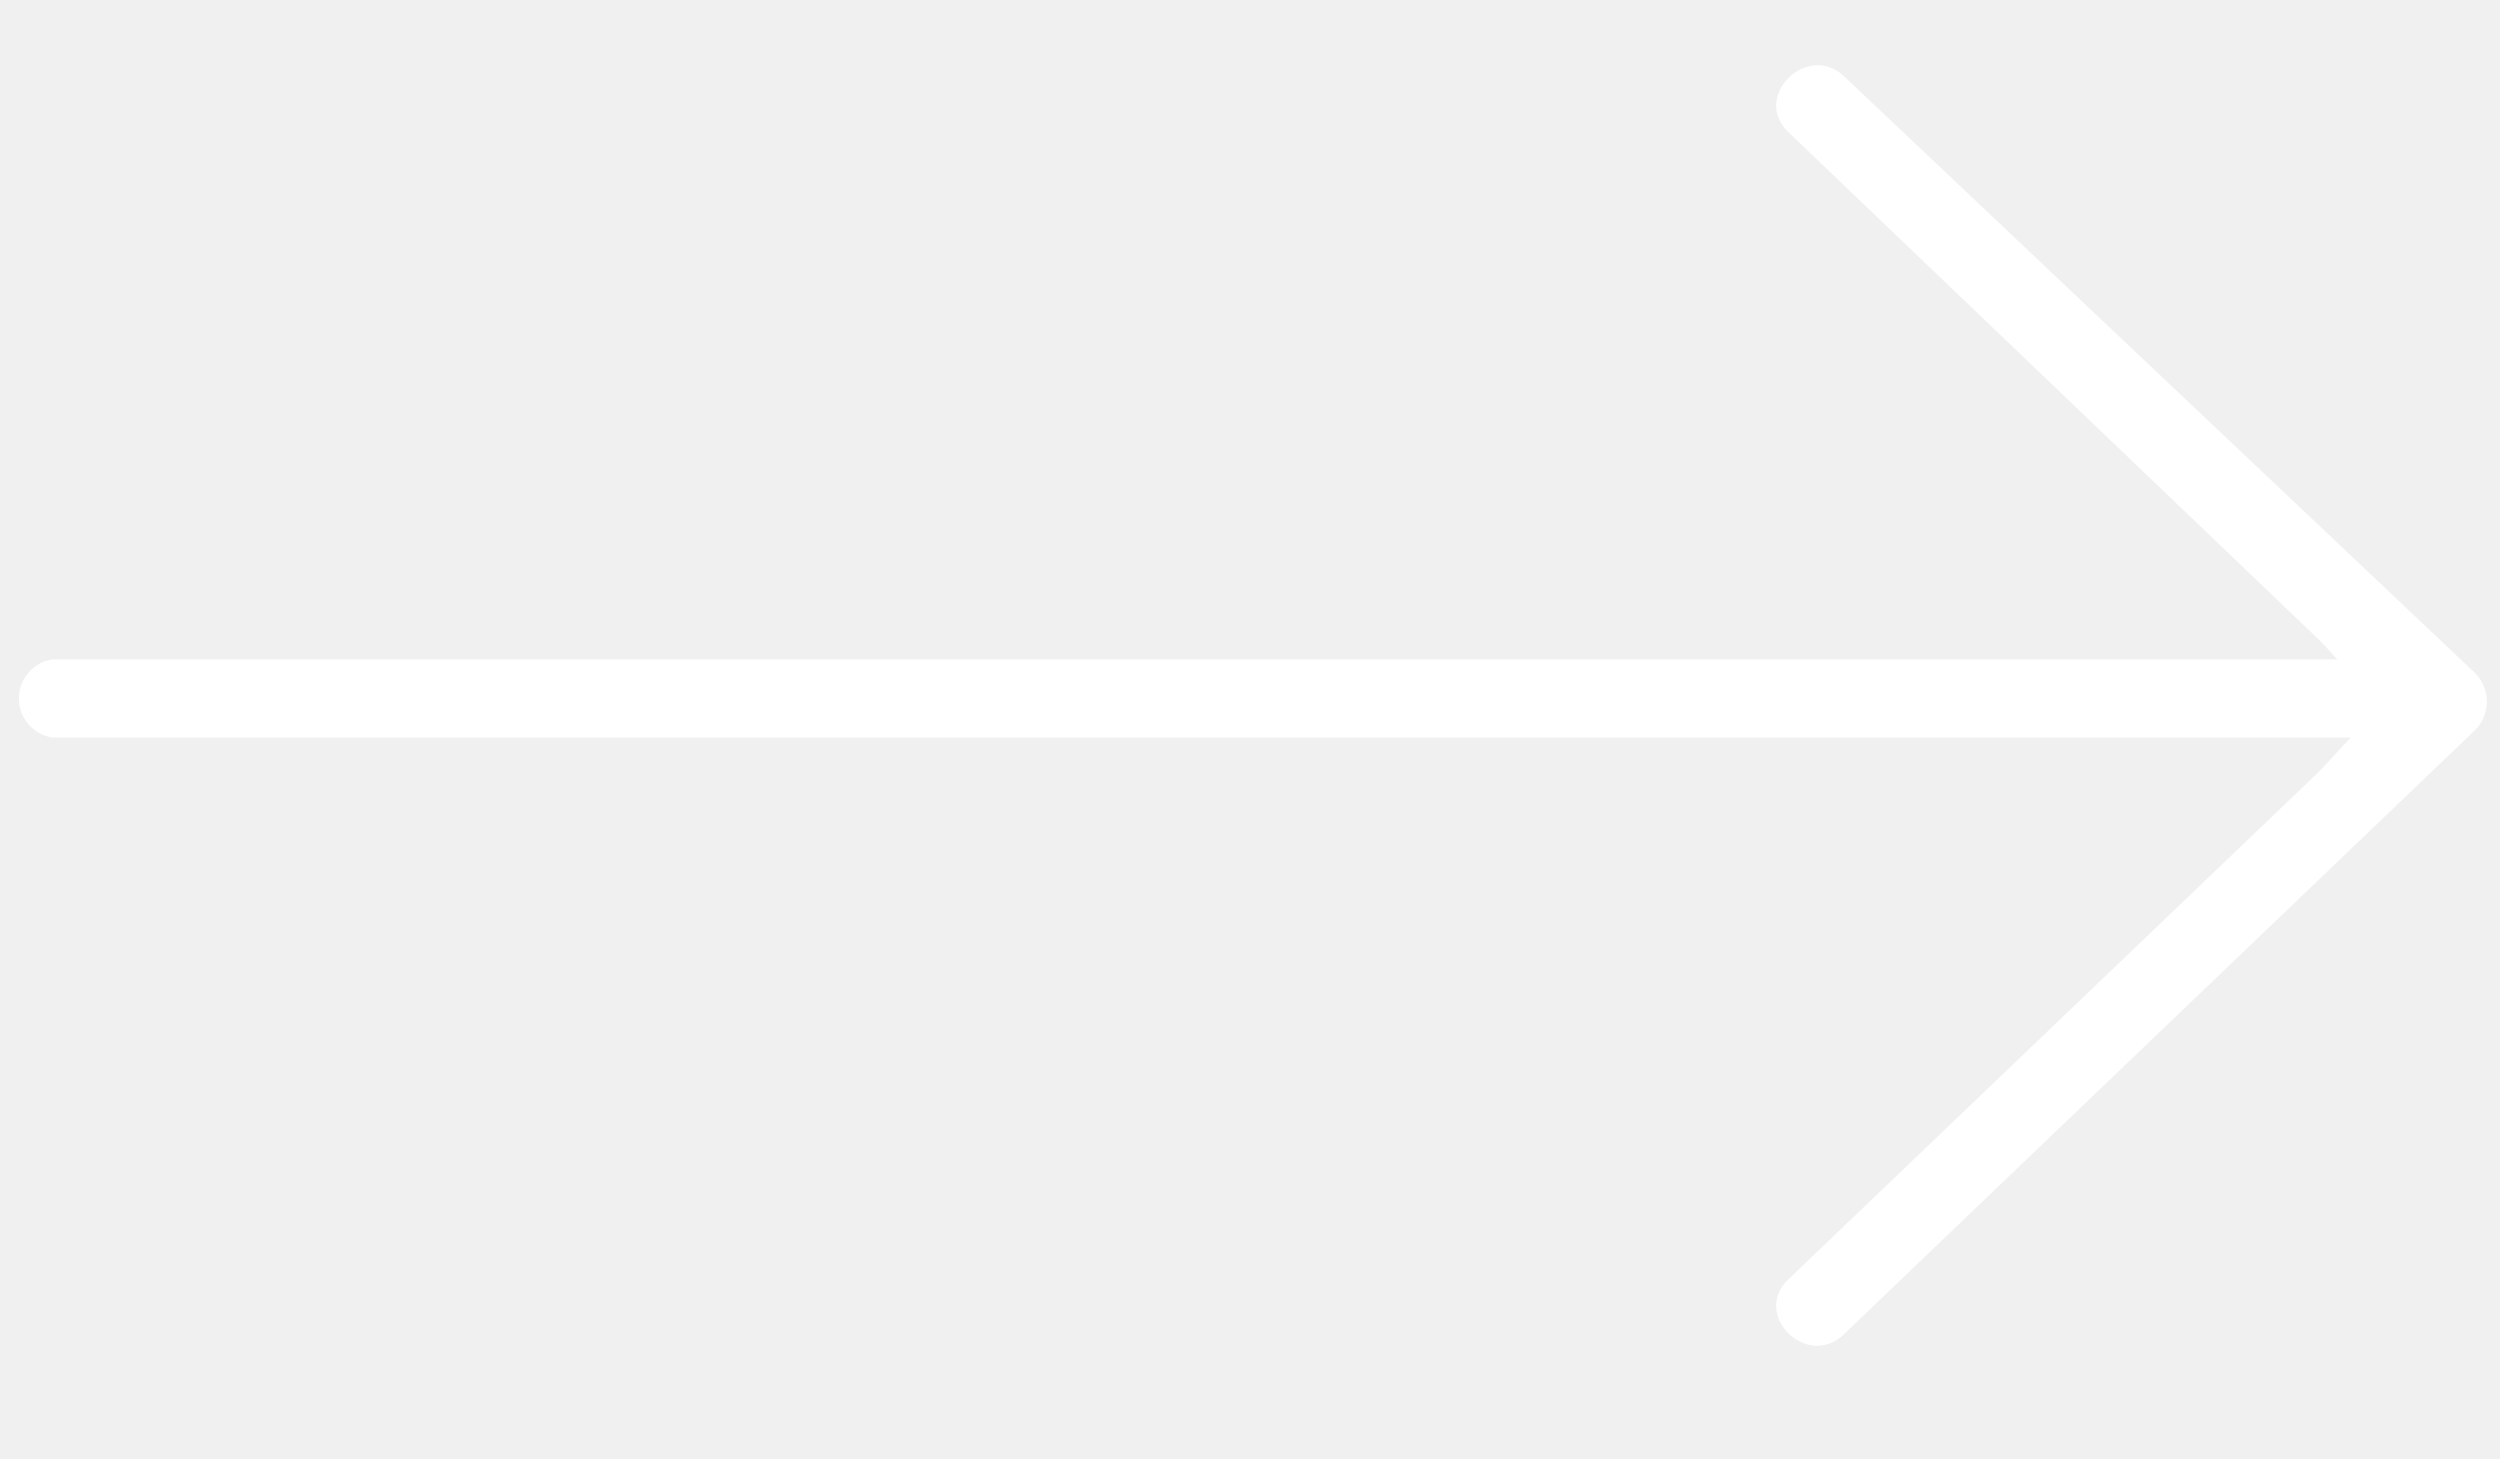
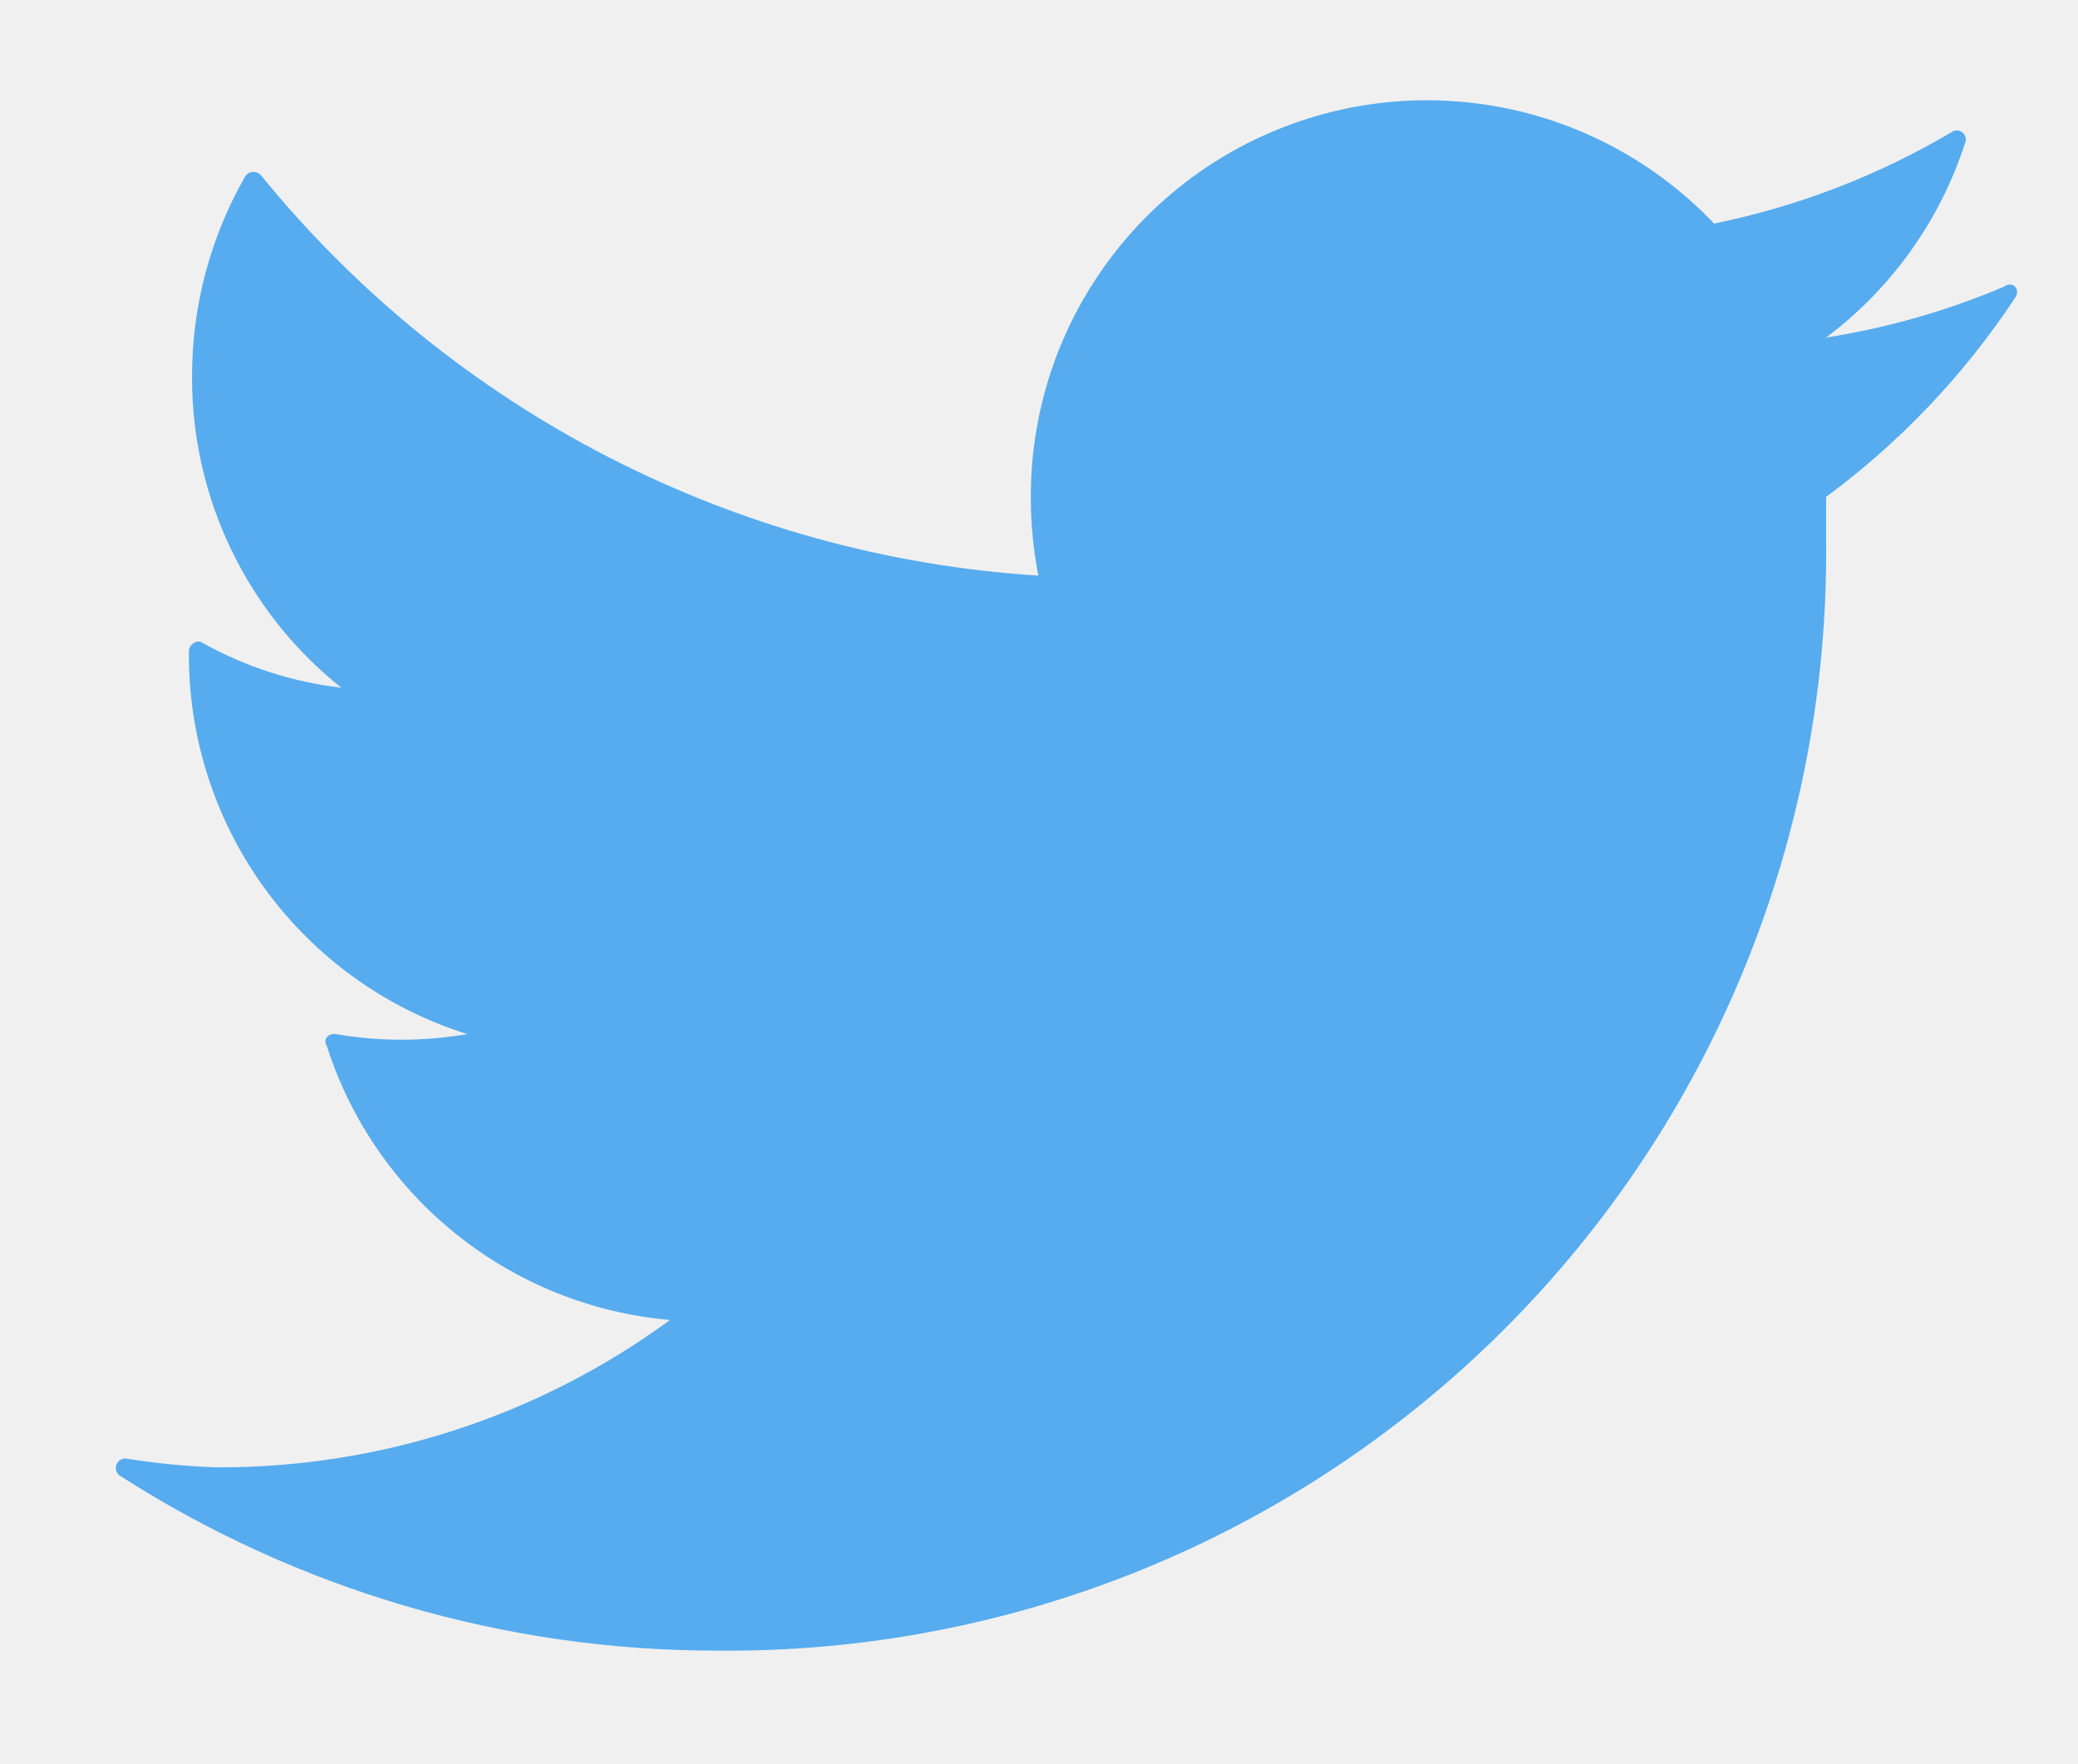
- <svg xmlns="http://www.w3.org/2000/svg" id="Layer_1" data-name="Layer 1" viewBox="0 0 24 14">
+ <svg xmlns="http://www.w3.org/2000/svg" id="Layer_1" data-name="Layer 1" viewBox="0 0 33 28">
  <defs>
-     <style>.cls-1{fill:#fff;}</style>
+     <style>.cls-1{fill:none;clip-rule:evenodd;}.cls-2{clip-path:url(#clip-path);}.cls-3{fill:#3e82f1;}.cls-4{clip-path:url(#clip-path-2);}.cls-5{fill:#32a753;}.cls-6{fill:#56acee;}</style>
+     <clipPath id="clip-path">
+       <path class="cls-1" d="M28.94-15.7a14.3,14.3,0,0,0-.24-2.66H16.33v5H23.4a6,6,0,0,1-2.62,3.92v3.26H25a12.59,12.59,0,0,0,3.92-9.55Zm0,0" />
+     </clipPath>
+     <clipPath id="clip-path-2">
+       <path class="cls-1" d="M16.33-3A12.58,12.58,0,0,0,25-6.15L20.78-9.41a8,8,0,0,1-4.45,1.24A7.83,7.83,0,0,1,9-13.53H4.6v3.37A13.13,13.13,0,0,0,16.33-3Zm0,0" />
+     </clipPath>
  </defs>
-   <g id="_Group_" data-name="&lt;Group&gt;">
-     <path class="cls-1" d="M.5,7.08H23.08a.38.38,0,0,0,0-.75H.5a.38.38,0,0,0,0,.75Z" />
+   <g class="cls-2">
+     <rect id="_Path_" data-name="&lt;Path&gt;" class="cls-3" x="9.04" y="-25.59" width="27.2" height="26.66" />
  </g>
-   <path class="cls-1" d="M17.17,1.27l3,2.87,2.09,2c.26.25.89,1.1.92.63s-.71.43-.92.64l-2.09,2-3,2.87c-.36.34.18.87.53.53L23.77,7a.39.39,0,0,0,0-.53L17.7.73c-.35-.33-.89.2-.53.54Z" />
+   <g class="cls-4">
+     <rect id="_Path_2" data-name="&lt;Path&gt;" class="cls-5" x="-2.7" y="-20.75" width="35.02" height="24.97" />
+   </g>
+   <path id="_Path_3" data-name="&lt;Path&gt;" class="cls-6" d="M32,4.55a.13.13,0,0,0-.17,0A12,12,0,0,1,29,5.36a6.28,6.28,0,0,0,2.21-3.1.14.14,0,0,0-.05-.16.14.14,0,0,0-.17,0,12.18,12.18,0,0,1-3.77,1.45A6.29,6.29,0,0,0,16.37,7.9a6.43,6.43,0,0,0,.12,1.24A17.32,17.32,0,0,1,4.15,2.79a.16.16,0,0,0-.25,0A6.37,6.37,0,0,0,3.05,6a6.29,6.29,0,0,0,2.37,4.92,5.92,5.92,0,0,1-2.2-.71.12.12,0,0,0-.14,0,.16.16,0,0,0-.08.13v.08a6.31,6.31,0,0,0,4.42,6,6.12,6.12,0,0,1-2.09,0,.15.15,0,0,0-.14.05.12.12,0,0,0,0,.14,6.3,6.3,0,0,0,5.45,4.35,12.1,12.1,0,0,1-7.2,2.34A11.48,11.48,0,0,1,2,23.16a.15.15,0,0,0-.1.27,17.54,17.54,0,0,0,9.48,2.78A17.44,17.44,0,0,0,29,8.61c0-.24,0-.48,0-.72a12.47,12.47,0,0,0,3-3.16A.14.14,0,0,0,32,4.55Z" />
</svg>
